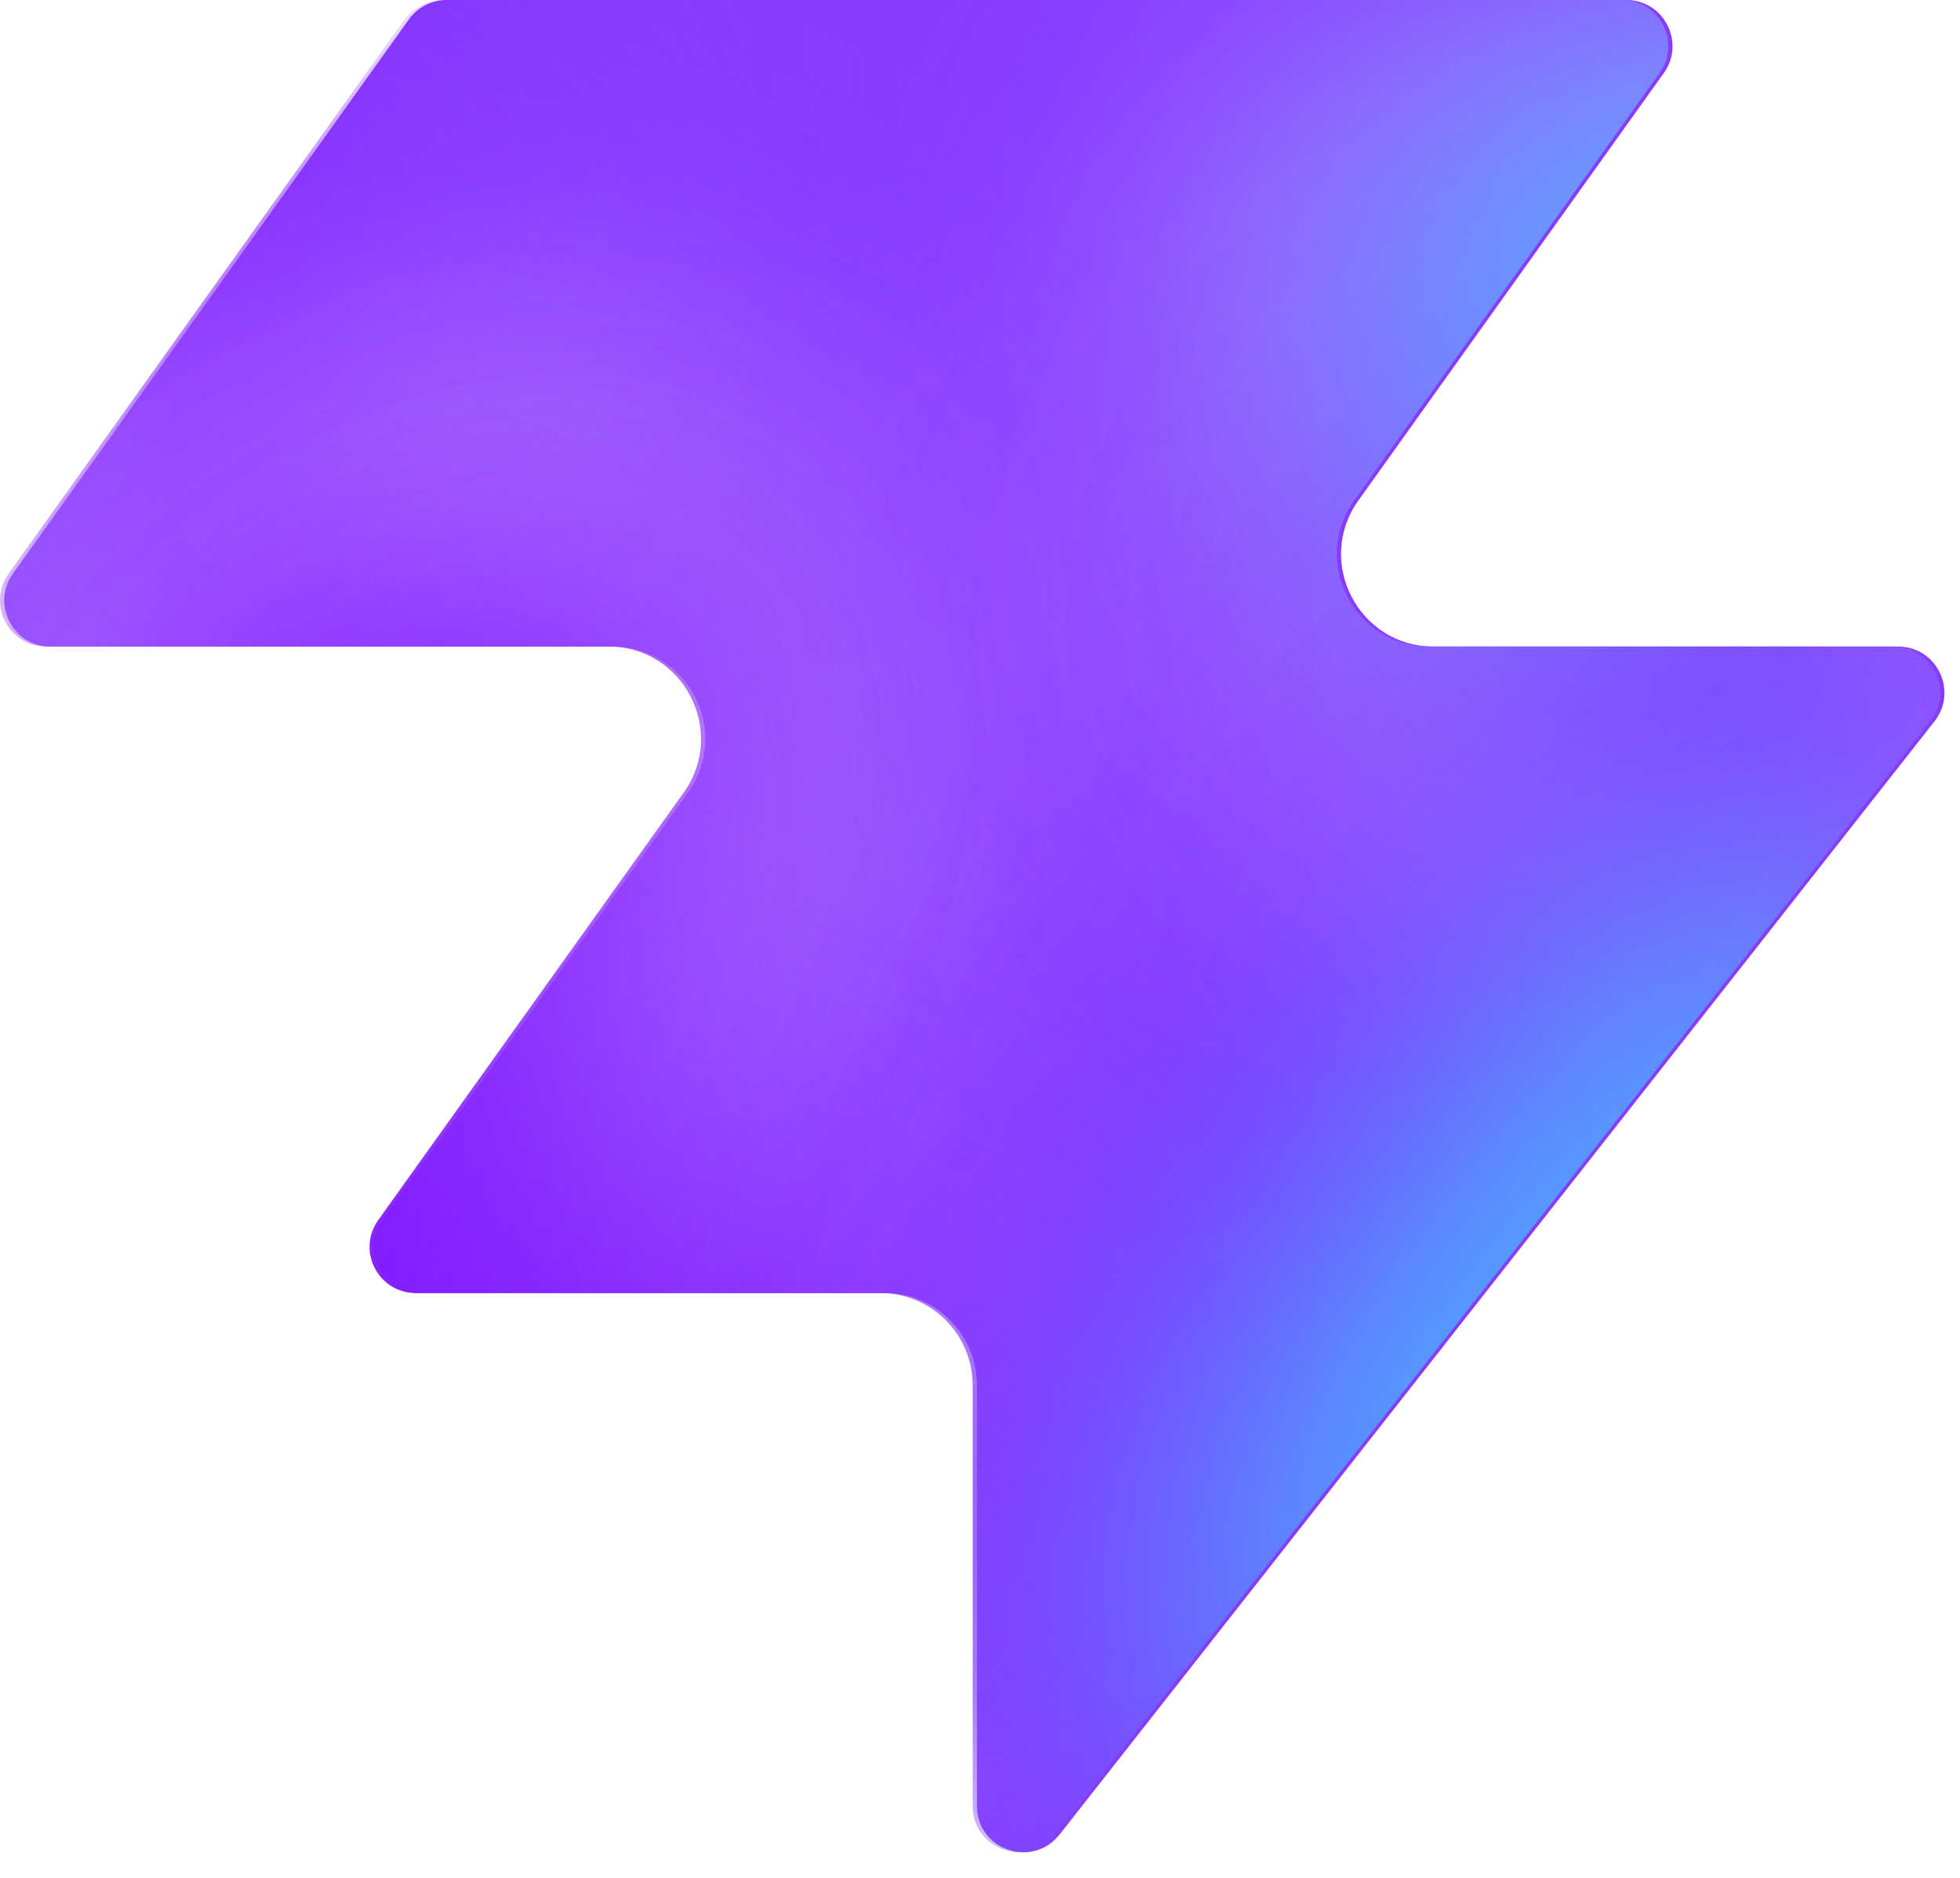
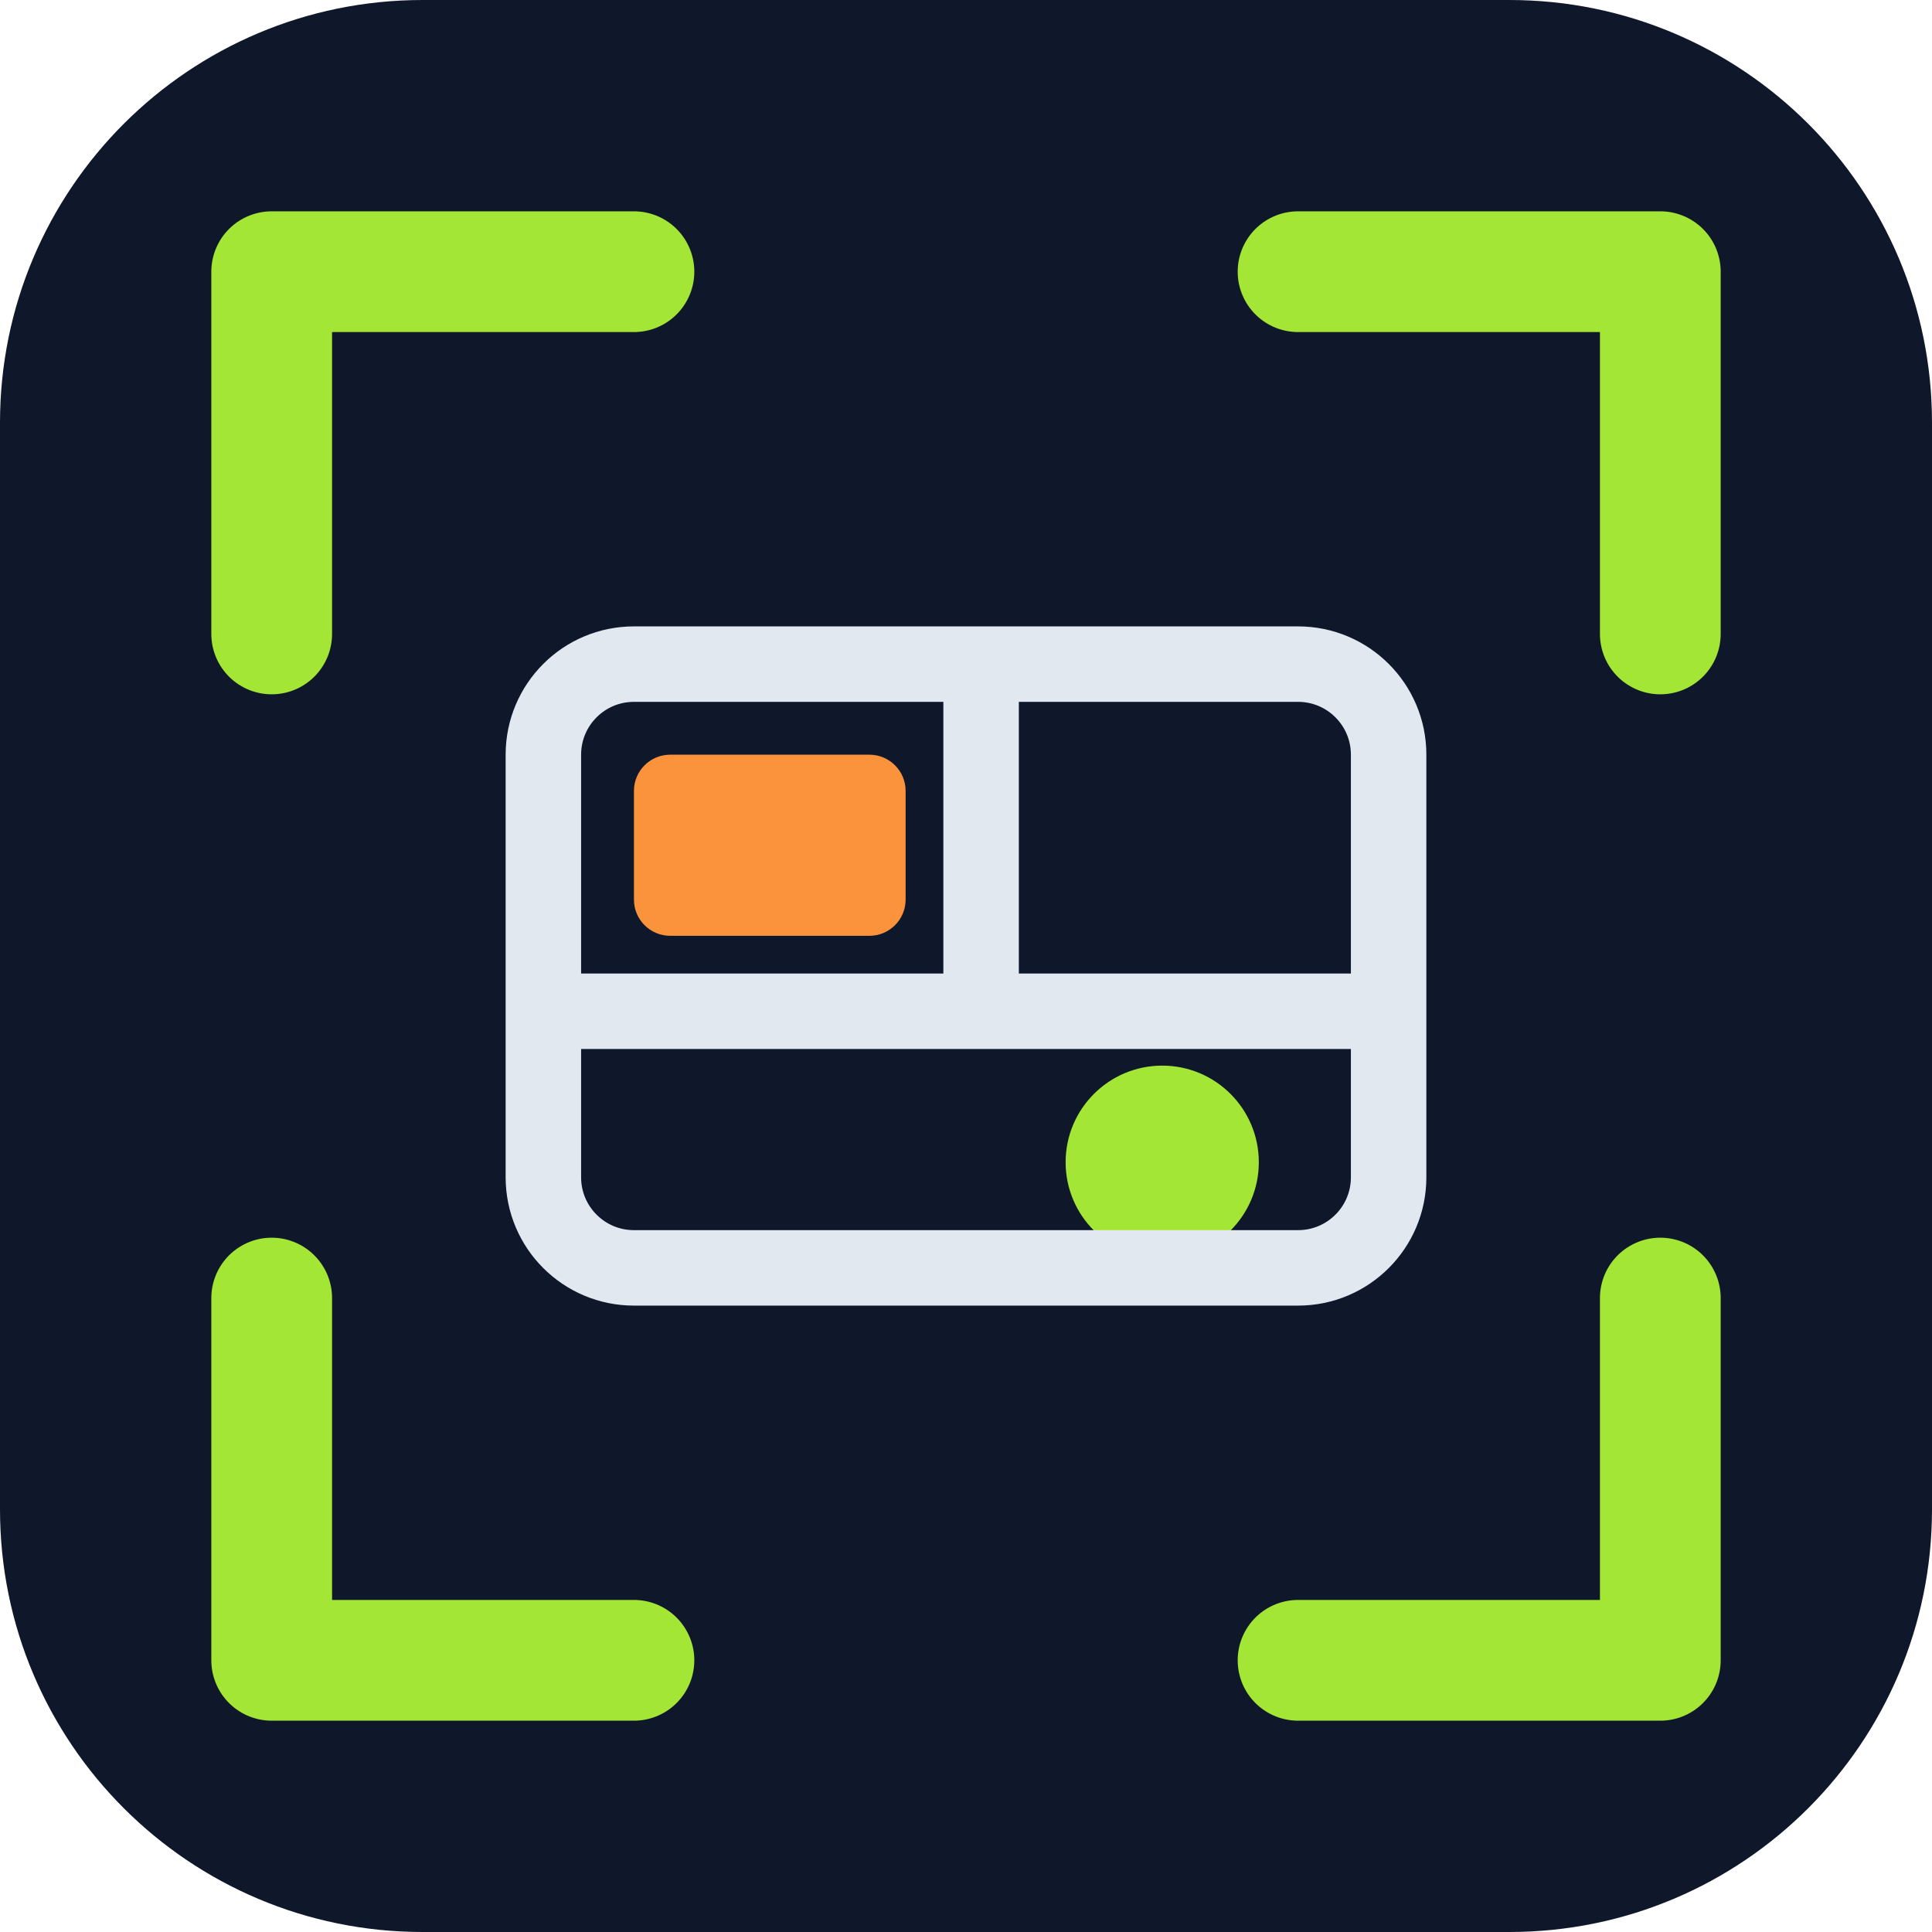
- <svg xmlns="http://www.w3.org/2000/svg" width="48" height="46" fill="none" viewBox="0 0 48 46">
-   <path fill="#863bff" d="M25.946 44.938c-.664.845-2.021.375-2.021-.698V33.937a2.26 2.26 0 0 0-2.262-2.262H10.287c-.92 0-1.456-1.04-.92-1.788l7.48-10.471c1.07-1.497 0-3.578-1.842-3.578H1.237c-.92 0-1.456-1.04-.92-1.788L10.013.474c.214-.297.556-.474.92-.474h28.894c.92 0 1.456 1.04.92 1.788l-7.48 10.471c-1.07 1.498 0 3.579 1.842 3.579h11.377c.943 0 1.473 1.088.89 1.83L25.947 44.94z" style="fill:#863bff;fill:color(display-p3 .525 .23 1);fill-opacity:1" />
-   <mask id="a" width="48" height="46" x="0" y="0" maskUnits="userSpaceOnUse" style="mask-type:alpha">
-     <path fill="#000" d="M25.842 44.938c-.664.844-2.021.375-2.021-.698V33.937a2.26 2.26 0 0 0-2.262-2.262H10.183c-.92 0-1.456-1.04-.92-1.788l7.48-10.471c1.07-1.498 0-3.579-1.842-3.579H1.133c-.92 0-1.456-1.04-.92-1.787L9.91.473c.214-.297.556-.474.92-.474h28.894c.92 0 1.456 1.04.92 1.788l-7.48 10.471c-1.07 1.498 0 3.578 1.842 3.578h11.377c.943 0 1.473 1.088.89 1.832L25.843 44.94z" style="fill:#000;fill-opacity:1" />
-   </mask>
-   <g mask="url(#a)">
-     <g filter="url(#b)">
-       <ellipse cx="5.508" cy="14.704" fill="#ede6ff" rx="5.508" ry="14.704" style="fill:#ede6ff;fill:color(display-p3 .927 .903 1);fill-opacity:1" transform="matrix(.00324 1 1 -.00324 -4.47 31.516)" />
-     </g>
-     <g filter="url(#c)">
-       <ellipse cx="10.399" cy="29.851" fill="#ede6ff" rx="10.399" ry="29.851" style="fill:#ede6ff;fill:color(display-p3 .927 .903 1);fill-opacity:1" transform="matrix(.00324 1 1 -.00324 -39.328 7.883)" />
-     </g>
-     <g filter="url(#d)">
-       <ellipse cx="5.508" cy="30.487" fill="#7e14ff" rx="5.508" ry="30.487" style="fill:#7e14ff;fill:color(display-p3 .492 .077 1);fill-opacity:1" transform="rotate(89.814 -25.913 -14.639)scale(1 -1)" />
-     </g>
-     <g filter="url(#e)">
-       <ellipse cx="5.508" cy="30.599" fill="#7e14ff" rx="5.508" ry="30.599" style="fill:#7e14ff;fill:color(display-p3 .492 .077 1);fill-opacity:1" transform="rotate(89.814 -32.644 -3.334)scale(1 -1)" />
-     </g>
-     <g filter="url(#f)">
-       <ellipse cx="5.508" cy="30.599" fill="#7e14ff" rx="5.508" ry="30.599" style="fill:#7e14ff;fill:color(display-p3 .492 .077 1);fill-opacity:1" transform="matrix(.00324 1 1 -.00324 -34.34 30.47)" />
-     </g>
-     <g filter="url(#g)">
-       <ellipse cx="14.072" cy="22.078" fill="#ede6ff" rx="14.072" ry="22.078" style="fill:#ede6ff;fill:color(display-p3 .927 .903 1);fill-opacity:1" transform="rotate(93.35 24.506 48.493)scale(-1 1)" />
-     </g>
-     <g filter="url(#h)">
-       <ellipse cx="3.47" cy="21.501" fill="#7e14ff" rx="3.47" ry="21.501" style="fill:#7e14ff;fill:color(display-p3 .492 .077 1);fill-opacity:1" transform="rotate(89.009 28.708 47.59)scale(-1 1)" />
-     </g>
-     <g filter="url(#i)">
-       <ellipse cx="3.47" cy="21.501" fill="#7e14ff" rx="3.47" ry="21.501" style="fill:#7e14ff;fill:color(display-p3 .492 .077 1);fill-opacity:1" transform="rotate(89.009 28.708 47.59)scale(-1 1)" />
-     </g>
-     <g filter="url(#j)">
-       <ellipse cx=".387" cy="8.972" fill="#7e14ff" rx="4.407" ry="29.108" style="fill:#7e14ff;fill:color(display-p3 .492 .077 1);fill-opacity:1" transform="rotate(39.51 .387 8.972)" />
-     </g>
-     <g filter="url(#k)">
-       <ellipse cx="47.523" cy="-6.092" fill="#7e14ff" rx="4.407" ry="29.108" style="fill:#7e14ff;fill:color(display-p3 .492 .077 1);fill-opacity:1" transform="rotate(37.892 47.523 -6.092)" />
-     </g>
-     <g filter="url(#l)">
-       <ellipse cx="41.412" cy="6.333" fill="#47bfff" rx="5.971" ry="9.665" style="fill:#47bfff;fill:color(display-p3 .28 .748 1);fill-opacity:1" transform="rotate(37.892 41.412 6.333)" />
-     </g>
-     <g filter="url(#m)">
-       <ellipse cx="-1.879" cy="38.332" fill="#7e14ff" rx="4.407" ry="29.108" style="fill:#7e14ff;fill:color(display-p3 .492 .077 1);fill-opacity:1" transform="rotate(37.892 -1.88 38.332)" />
-     </g>
-     <g filter="url(#n)">
-       <ellipse cx="-1.879" cy="38.332" fill="#7e14ff" rx="4.407" ry="29.108" style="fill:#7e14ff;fill:color(display-p3 .492 .077 1);fill-opacity:1" transform="rotate(37.892 -1.88 38.332)" />
-     </g>
-     <g filter="url(#o)">
-       <ellipse cx="35.651" cy="29.907" fill="#7e14ff" rx="4.407" ry="29.108" style="fill:#7e14ff;fill:color(display-p3 .492 .077 1);fill-opacity:1" transform="rotate(37.892 35.651 29.907)" />
-     </g>
-     <g filter="url(#p)">
-       <ellipse cx="38.418" cy="32.4" fill="#47bfff" rx="5.971" ry="15.297" style="fill:#47bfff;fill:color(display-p3 .28 .748 1);fill-opacity:1" transform="rotate(37.892 38.418 32.4)" />
-     </g>
+ <svg xmlns="http://www.w3.org/2000/svg" viewBox="0 0 64 64" role="img" aria-label="TrayCycle">
+   <rect width="64" height="64" rx="14" fill="#0F172A" />
+   <g fill="none" stroke="#A3E635" stroke-width="4" stroke-linecap="round" stroke-linejoin="round">
+     <path d="M9 21 V9 H21 M43 9 H55 V21 M55 43 V55 H43 M21 55 H9 V43" />
  </g>
-   <defs>
-     <filter id="b" width="60.045" height="41.654" x="-19.77" y="16.149" color-interpolation-filters="sRGB" filterUnits="userSpaceOnUse">
-       <feFlood flood-opacity="0" result="BackgroundImageFix" />
-       <feBlend in="SourceGraphic" in2="BackgroundImageFix" result="shape" />
-       <feGaussianBlur result="effect1_foregroundBlur_2002_17158" stdDeviation="7.659" />
-     </filter>
-     <filter id="c" width="90.34" height="51.437" x="-54.613" y="-7.533" color-interpolation-filters="sRGB" filterUnits="userSpaceOnUse">
-       <feFlood flood-opacity="0" result="BackgroundImageFix" />
-       <feBlend in="SourceGraphic" in2="BackgroundImageFix" result="shape" />
-       <feGaussianBlur result="effect1_foregroundBlur_2002_17158" stdDeviation="7.659" />
-     </filter>
-     <filter id="d" width="79.355" height="29.4" x="-49.64" y="2.03" color-interpolation-filters="sRGB" filterUnits="userSpaceOnUse">
-       <feFlood flood-opacity="0" result="BackgroundImageFix" />
-       <feBlend in="SourceGraphic" in2="BackgroundImageFix" result="shape" />
-       <feGaussianBlur result="effect1_foregroundBlur_2002_17158" stdDeviation="4.596" />
-     </filter>
-     <filter id="e" width="79.579" height="29.4" x="-45.045" y="20.029" color-interpolation-filters="sRGB" filterUnits="userSpaceOnUse">
-       <feFlood flood-opacity="0" result="BackgroundImageFix" />
-       <feBlend in="SourceGraphic" in2="BackgroundImageFix" result="shape" />
-       <feGaussianBlur result="effect1_foregroundBlur_2002_17158" stdDeviation="4.596" />
-     </filter>
-     <filter id="f" width="79.579" height="29.4" x="-43.513" y="21.178" color-interpolation-filters="sRGB" filterUnits="userSpaceOnUse">
-       <feFlood flood-opacity="0" result="BackgroundImageFix" />
-       <feBlend in="SourceGraphic" in2="BackgroundImageFix" result="shape" />
-       <feGaussianBlur result="effect1_foregroundBlur_2002_17158" stdDeviation="4.596" />
-     </filter>
-     <filter id="g" width="74.749" height="58.852" x="15.756" y="-17.901" color-interpolation-filters="sRGB" filterUnits="userSpaceOnUse">
-       <feFlood flood-opacity="0" result="BackgroundImageFix" />
-       <feBlend in="SourceGraphic" in2="BackgroundImageFix" result="shape" />
-       <feGaussianBlur result="effect1_foregroundBlur_2002_17158" stdDeviation="7.659" />
-     </filter>
-     <filter id="h" width="61.377" height="25.362" x="23.548" y="2.284" color-interpolation-filters="sRGB" filterUnits="userSpaceOnUse">
-       <feFlood flood-opacity="0" result="BackgroundImageFix" />
-       <feBlend in="SourceGraphic" in2="BackgroundImageFix" result="shape" />
-       <feGaussianBlur result="effect1_foregroundBlur_2002_17158" stdDeviation="4.596" />
-     </filter>
-     <filter id="i" width="61.377" height="25.362" x="23.548" y="2.284" color-interpolation-filters="sRGB" filterUnits="userSpaceOnUse">
-       <feFlood flood-opacity="0" result="BackgroundImageFix" />
-       <feBlend in="SourceGraphic" in2="BackgroundImageFix" result="shape" />
-       <feGaussianBlur result="effect1_foregroundBlur_2002_17158" stdDeviation="4.596" />
-     </filter>
-     <filter id="j" width="56.045" height="63.649" x="-27.636" y="-22.853" color-interpolation-filters="sRGB" filterUnits="userSpaceOnUse">
-       <feFlood flood-opacity="0" result="BackgroundImageFix" />
-       <feBlend in="SourceGraphic" in2="BackgroundImageFix" result="shape" />
-       <feGaussianBlur result="effect1_foregroundBlur_2002_17158" stdDeviation="4.596" />
-     </filter>
-     <filter id="k" width="54.814" height="64.646" x="20.116" y="-38.415" color-interpolation-filters="sRGB" filterUnits="userSpaceOnUse">
-       <feFlood flood-opacity="0" result="BackgroundImageFix" />
-       <feBlend in="SourceGraphic" in2="BackgroundImageFix" result="shape" />
-       <feGaussianBlur result="effect1_foregroundBlur_2002_17158" stdDeviation="4.596" />
-     </filter>
-     <filter id="l" width="33.541" height="35.313" x="24.641" y="-11.323" color-interpolation-filters="sRGB" filterUnits="userSpaceOnUse">
-       <feFlood flood-opacity="0" result="BackgroundImageFix" />
-       <feBlend in="SourceGraphic" in2="BackgroundImageFix" result="shape" />
-       <feGaussianBlur result="effect1_foregroundBlur_2002_17158" stdDeviation="4.596" />
-     </filter>
-     <filter id="m" width="54.814" height="64.646" x="-29.286" y="6.009" color-interpolation-filters="sRGB" filterUnits="userSpaceOnUse">
-       <feFlood flood-opacity="0" result="BackgroundImageFix" />
-       <feBlend in="SourceGraphic" in2="BackgroundImageFix" result="shape" />
-       <feGaussianBlur result="effect1_foregroundBlur_2002_17158" stdDeviation="4.596" />
-     </filter>
-     <filter id="n" width="54.814" height="64.646" x="-29.286" y="6.009" color-interpolation-filters="sRGB" filterUnits="userSpaceOnUse">
-       <feFlood flood-opacity="0" result="BackgroundImageFix" />
-       <feBlend in="SourceGraphic" in2="BackgroundImageFix" result="shape" />
-       <feGaussianBlur result="effect1_foregroundBlur_2002_17158" stdDeviation="4.596" />
-     </filter>
-     <filter id="o" width="54.814" height="64.646" x="8.244" y="-2.416" color-interpolation-filters="sRGB" filterUnits="userSpaceOnUse">
-       <feFlood flood-opacity="0" result="BackgroundImageFix" />
-       <feBlend in="SourceGraphic" in2="BackgroundImageFix" result="shape" />
-       <feGaussianBlur result="effect1_foregroundBlur_2002_17158" stdDeviation="4.596" />
-     </filter>
-     <filter id="p" width="39.409" height="43.623" x="18.713" y="10.588" color-interpolation-filters="sRGB" filterUnits="userSpaceOnUse">
-       <feFlood flood-opacity="0" result="BackgroundImageFix" />
-       <feBlend in="SourceGraphic" in2="BackgroundImageFix" result="shape" />
-       <feGaussianBlur result="effect1_foregroundBlur_2002_17158" stdDeviation="4.596" />
-     </filter>
-   </defs>
+   <rect x="21" y="25" width="9" height="6" rx="1.2" fill="#FB923C" />
+   <circle cx="38.5" cy="38.5" r="3.2" fill="#A3E635" />
+   <g fill="none" stroke="#E2E8F0" stroke-width="2.5" stroke-linejoin="round">
+     <rect x="18" y="22" width="28" height="20" rx="3" />
+     <path d="M18 33.5 H46 M32.5 22 V33.5" />
+   </g>
</svg>
